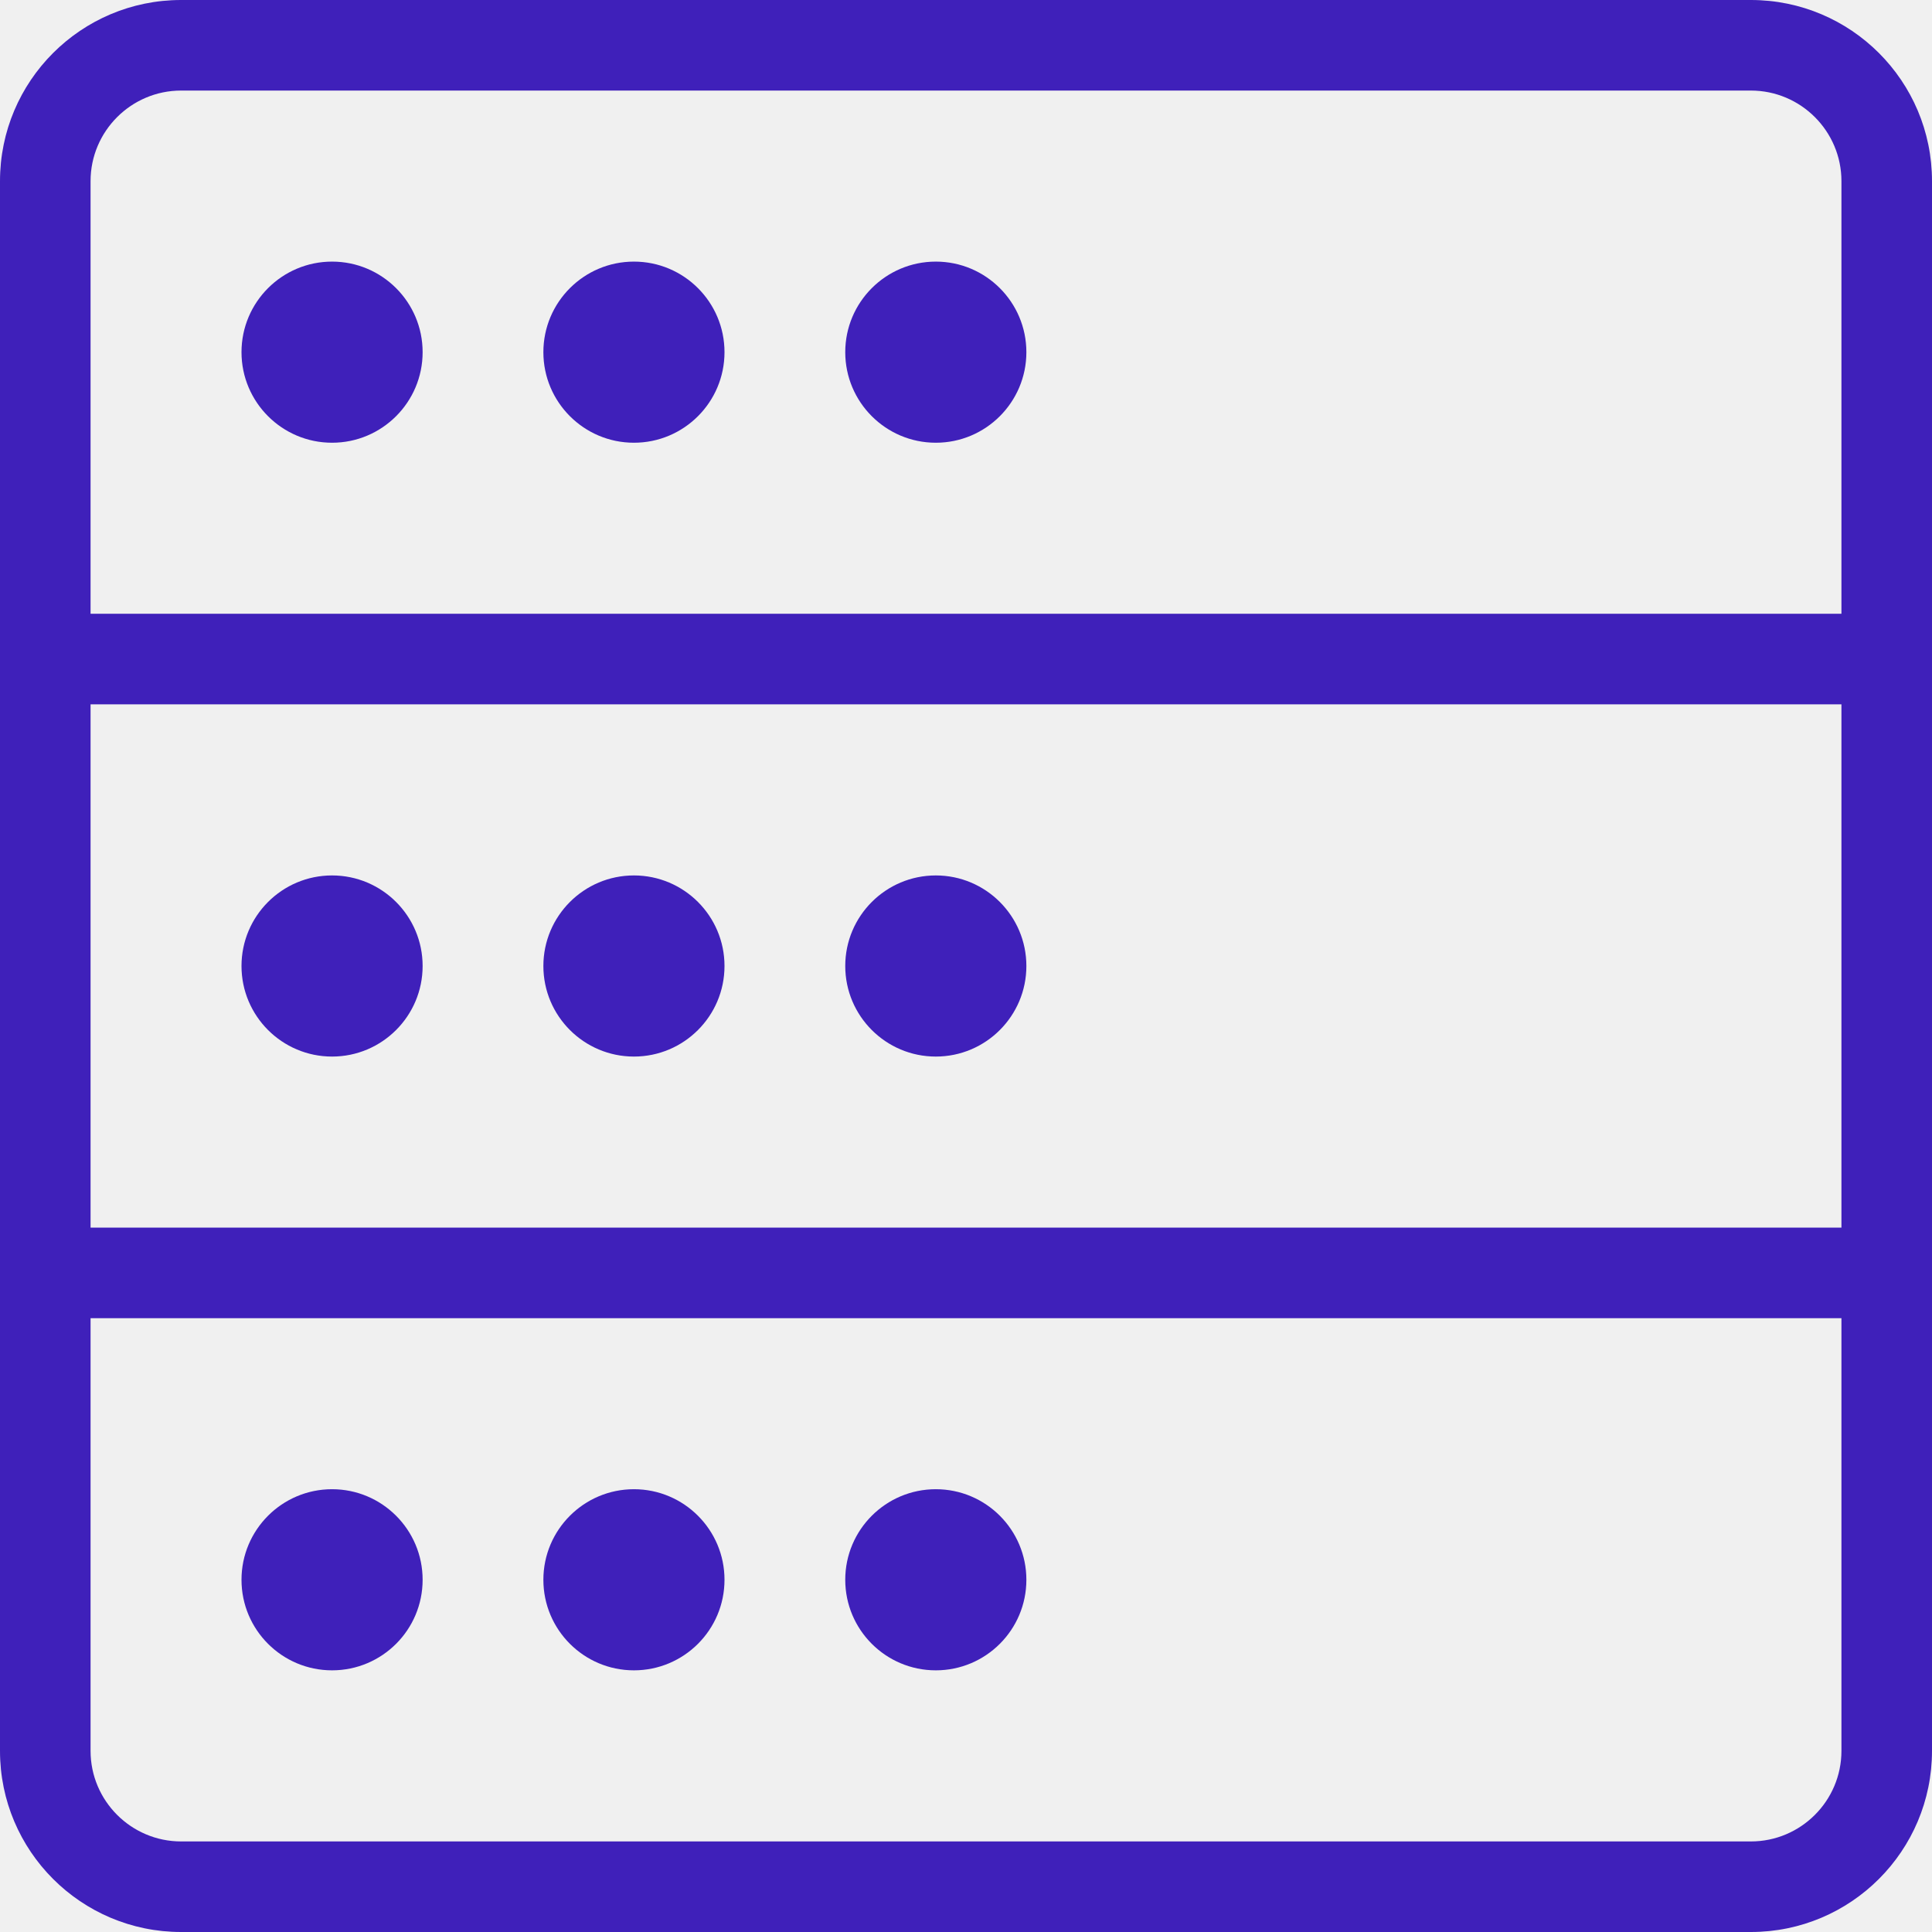
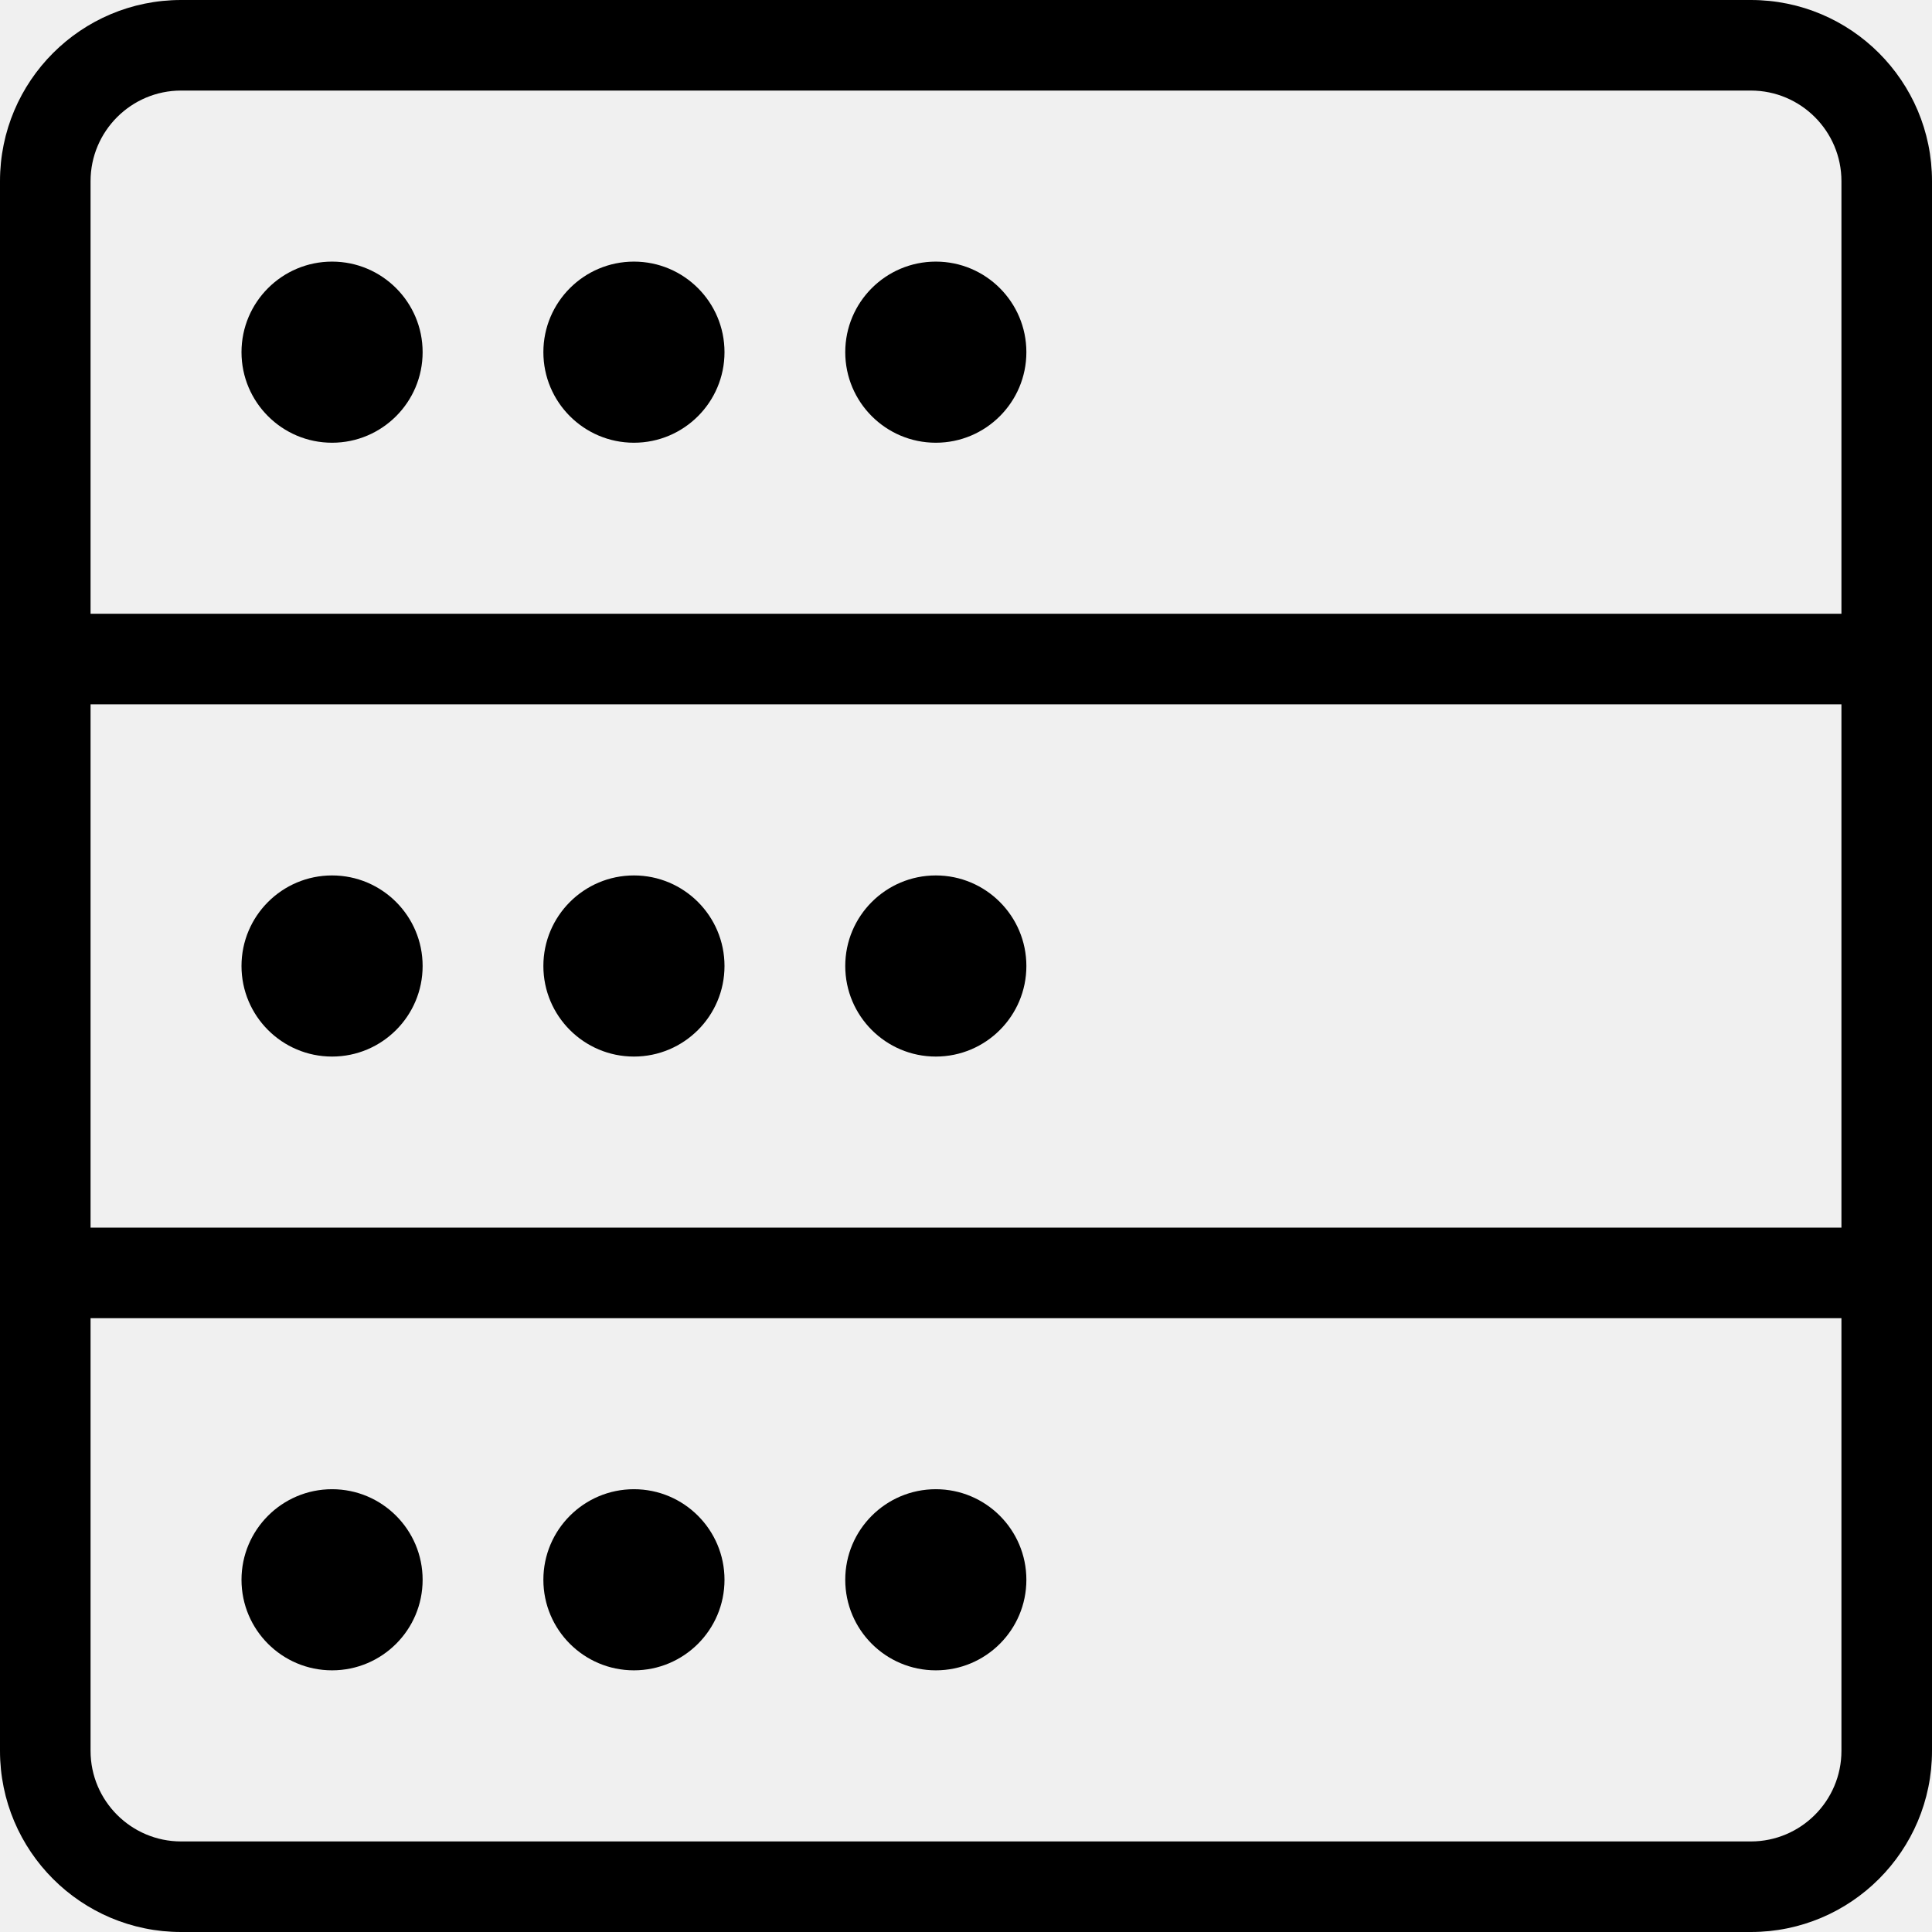
<svg xmlns="http://www.w3.org/2000/svg" xmlns:xlink="http://www.w3.org/1999/xlink" width="32px" height="32px" viewBox="0 0 32 32" version="1.1">
  <defs>
    <polygon id="path-1" points="0 0 32 0 32 32 0 32" />
  </defs>
  <g id="Page-1" stroke="none" stroke-width="1" fill="none" fill-rule="evenodd">
    <g id="platform-nav-dropdown" transform="translate(-898, -234)">
      <g id="Group-4" transform="translate(248, 57)">
        <g id="Group-22" transform="translate(650, 177)">
          <g id="Group-3">
            <mask id="mask-2" fill="white">
              <use xlink:href="#path-1" />
            </mask>
            <g id="Clip-2" />
-             <path d="M29,30.5 L3,30.5 C2.173,30.5 1.5,29.827 1.5,29 L1.5,21.833 L30.5,21.833 L30.5,29 C30.5,29.827 29.827,30.5 29,30.5 L29,30.5 Z M1.5,20.333 L30.5,20.333 L30.5,11.666 L1.5,11.666 L1.5,20.333 Z M1.5,3 C1.5,2.173 2.173,1.5 3,1.5 L29,1.5 C29.827,1.5 30.5,2.173 30.5,3 L30.5,10.166 L1.5,10.166 L1.5,3 Z M29,0 L3,0 C1.343,0 0,1.343 0,3 L0,10.166 L0,11.666 L0,20.333 L0,21.833 L0,29 C0,30.656 1.343,32 3,32 L29,32 C30.657,32 32,30.656 32,29 L32,3 C32,1.343 30.657,0 29,0 L29,0 Z" id="Fill-1" fill="#3F20BA" mask="url(#mask-2)" />
+             <path d="M29,30.5 L3,30.5 C2.173,30.5 1.5,29.827 1.5,29 L1.5,21.833 L30.5,21.833 L30.5,29 C30.5,29.827 29.827,30.5 29,30.5 L29,30.5 Z M1.5,20.333 L30.5,20.333 L30.5,11.666 L1.5,11.666 L1.5,20.333 Z M1.5,3 C1.5,2.173 2.173,1.5 3,1.5 L29,1.5 C29.827,1.5 30.5,2.173 30.5,3 L30.5,10.166 L1.5,10.166 L1.5,3 Z M29,0 L3,0 C1.343,0 0,1.343 0,3 L0,10.166 L0,11.666 L0,20.333 L0,21.833 L0,29 C0,30.656 1.343,32 3,32 L29,32 C30.657,32 32,30.656 32,29 L32,3 C32,1.343 30.657,0 29,0 L29,0 Z" id="Fill-1" fill="#000000" mask="url(#mask-2)" />
          </g>
-           <path d="M5.5,4.333 C4.672,4.333 4,5.005 4,5.833 C4,6.661 4.672,7.333 5.5,7.333 C6.328,7.333 7,6.661 7,5.833 C7,5.005 6.328,4.333 5.5,4.333" id="Fill-4" fill="#3F20BA" />
-           <path d="M5.5,14.5 C4.672,14.5 4,15.172 4,16 C4,16.828 4.672,17.5 5.5,17.5 C6.328,17.5 7,16.828 7,16 C7,15.172 6.328,14.5 5.5,14.5" id="Fill-6" fill="#3F20BA" />
-           <path d="M5.5,24.666 C4.672,24.666 4,25.338 4,26.166 C4,26.995 4.672,27.666 5.5,27.666 C6.328,27.666 7,26.995 7,26.166 C7,25.338 6.328,24.666 5.5,24.666" id="Fill-8" fill="#3F20BA" />
-           <path d="M10.5,4.333 C9.672,4.333 9,5.005 9,5.833 C9,6.661 9.672,7.333 10.5,7.333 C11.328,7.333 12,6.661 12,5.833 C12,5.005 11.328,4.333 10.5,4.333" id="Fill-10" fill="#3F20BA" />
-           <path d="M10.5,14.5 C9.672,14.5 9,15.172 9,16 C9,16.828 9.672,17.5 10.5,17.5 C11.328,17.5 12,16.828 12,16 C12,15.172 11.328,14.5 10.5,14.5" id="Fill-12" fill="#3F20BA" />
-           <path d="M10.5,24.666 C9.672,24.666 9,25.338 9,26.166 C9,26.995 9.672,27.666 10.5,27.666 C11.328,27.666 12,26.995 12,26.166 C12,25.338 11.328,24.666 10.5,24.666" id="Fill-14" fill="#3F20BA" />
-           <path d="M15.5,4.333 C14.672,4.333 14,5.005 14,5.833 C14,6.661 14.672,7.333 15.5,7.333 C16.328,7.333 17,6.661 17,5.833 C17,5.005 16.328,4.333 15.5,4.333" id="Fill-16" fill="#3F20BA" />
-           <path d="M15.5,14.5 C14.672,14.5 14,15.172 14,16 C14,16.828 14.672,17.5 15.5,17.5 C16.328,17.5 17,16.828 17,16 C17,15.172 16.328,14.5 15.5,14.5" id="Fill-18" fill="#3F20BA" />
-           <path d="M15.5,24.666 C14.672,24.666 14,25.338 14,26.166 C14,26.995 14.672,27.666 15.5,27.666 C16.328,27.666 17,26.995 17,26.166 C17,25.338 16.328,24.666 15.5,24.666" id="Fill-20" fill="#3F20BA" />
+           <path d="M5.5,4.333 C4.672,4.333 4,5.005 4,5.833 C4,6.661 4.672,7.333 5.5,7.333 C6.328,7.333 7,6.661 7,5.833 C7,5.005 6.328,4.333 5.5,4.333" id="Fill-4" fill="#000000" />
+           <path d="M5.5,14.5 C4.672,14.5 4,15.172 4,16 C4,16.828 4.672,17.5 5.5,17.5 C6.328,17.5 7,16.828 7,16 C7,15.172 6.328,14.5 5.5,14.5" id="Fill-6" fill="#000000" />
+           <path d="M5.5,24.666 C4.672,24.666 4,25.338 4,26.166 C4,26.995 4.672,27.666 5.5,27.666 C6.328,27.666 7,26.995 7,26.166 C7,25.338 6.328,24.666 5.5,24.666" id="Fill-8" fill="#000000" />
+           <path d="M10.5,4.333 C9.672,4.333 9,5.005 9,5.833 C9,6.661 9.672,7.333 10.5,7.333 C11.328,7.333 12,6.661 12,5.833 C12,5.005 11.328,4.333 10.5,4.333" id="Fill-10" fill="#000000" />
+           <path d="M10.5,14.5 C9.672,14.5 9,15.172 9,16 C9,16.828 9.672,17.5 10.5,17.5 C11.328,17.5 12,16.828 12,16 C12,15.172 11.328,14.5 10.5,14.5" id="Fill-12" fill="#000000" />
+           <path d="M10.5,24.666 C9.672,24.666 9,25.338 9,26.166 C9,26.995 9.672,27.666 10.5,27.666 C11.328,27.666 12,26.995 12,26.166 C12,25.338 11.328,24.666 10.5,24.666" id="Fill-14" fill="#000000" />
+           <path d="M15.5,4.333 C14.672,4.333 14,5.005 14,5.833 C14,6.661 14.672,7.333 15.5,7.333 C16.328,7.333 17,6.661 17,5.833 C17,5.005 16.328,4.333 15.5,4.333" id="Fill-16" fill="#000000" />
+           <path d="M15.5,14.5 C14.672,14.5 14,15.172 14,16 C14,16.828 14.672,17.5 15.5,17.5 C16.328,17.5 17,16.828 17,16 C17,15.172 16.328,14.5 15.5,14.5" id="Fill-18" fill="#000000" />
+           <path d="M15.5,24.666 C14.672,24.666 14,25.338 14,26.166 C14,26.995 14.672,27.666 15.5,27.666 C16.328,27.666 17,26.995 17,26.166 C17,25.338 16.328,24.666 15.5,24.666" id="Fill-20" fill="#000000" />
        </g>
      </g>
    </g>
  </g>
</svg>
